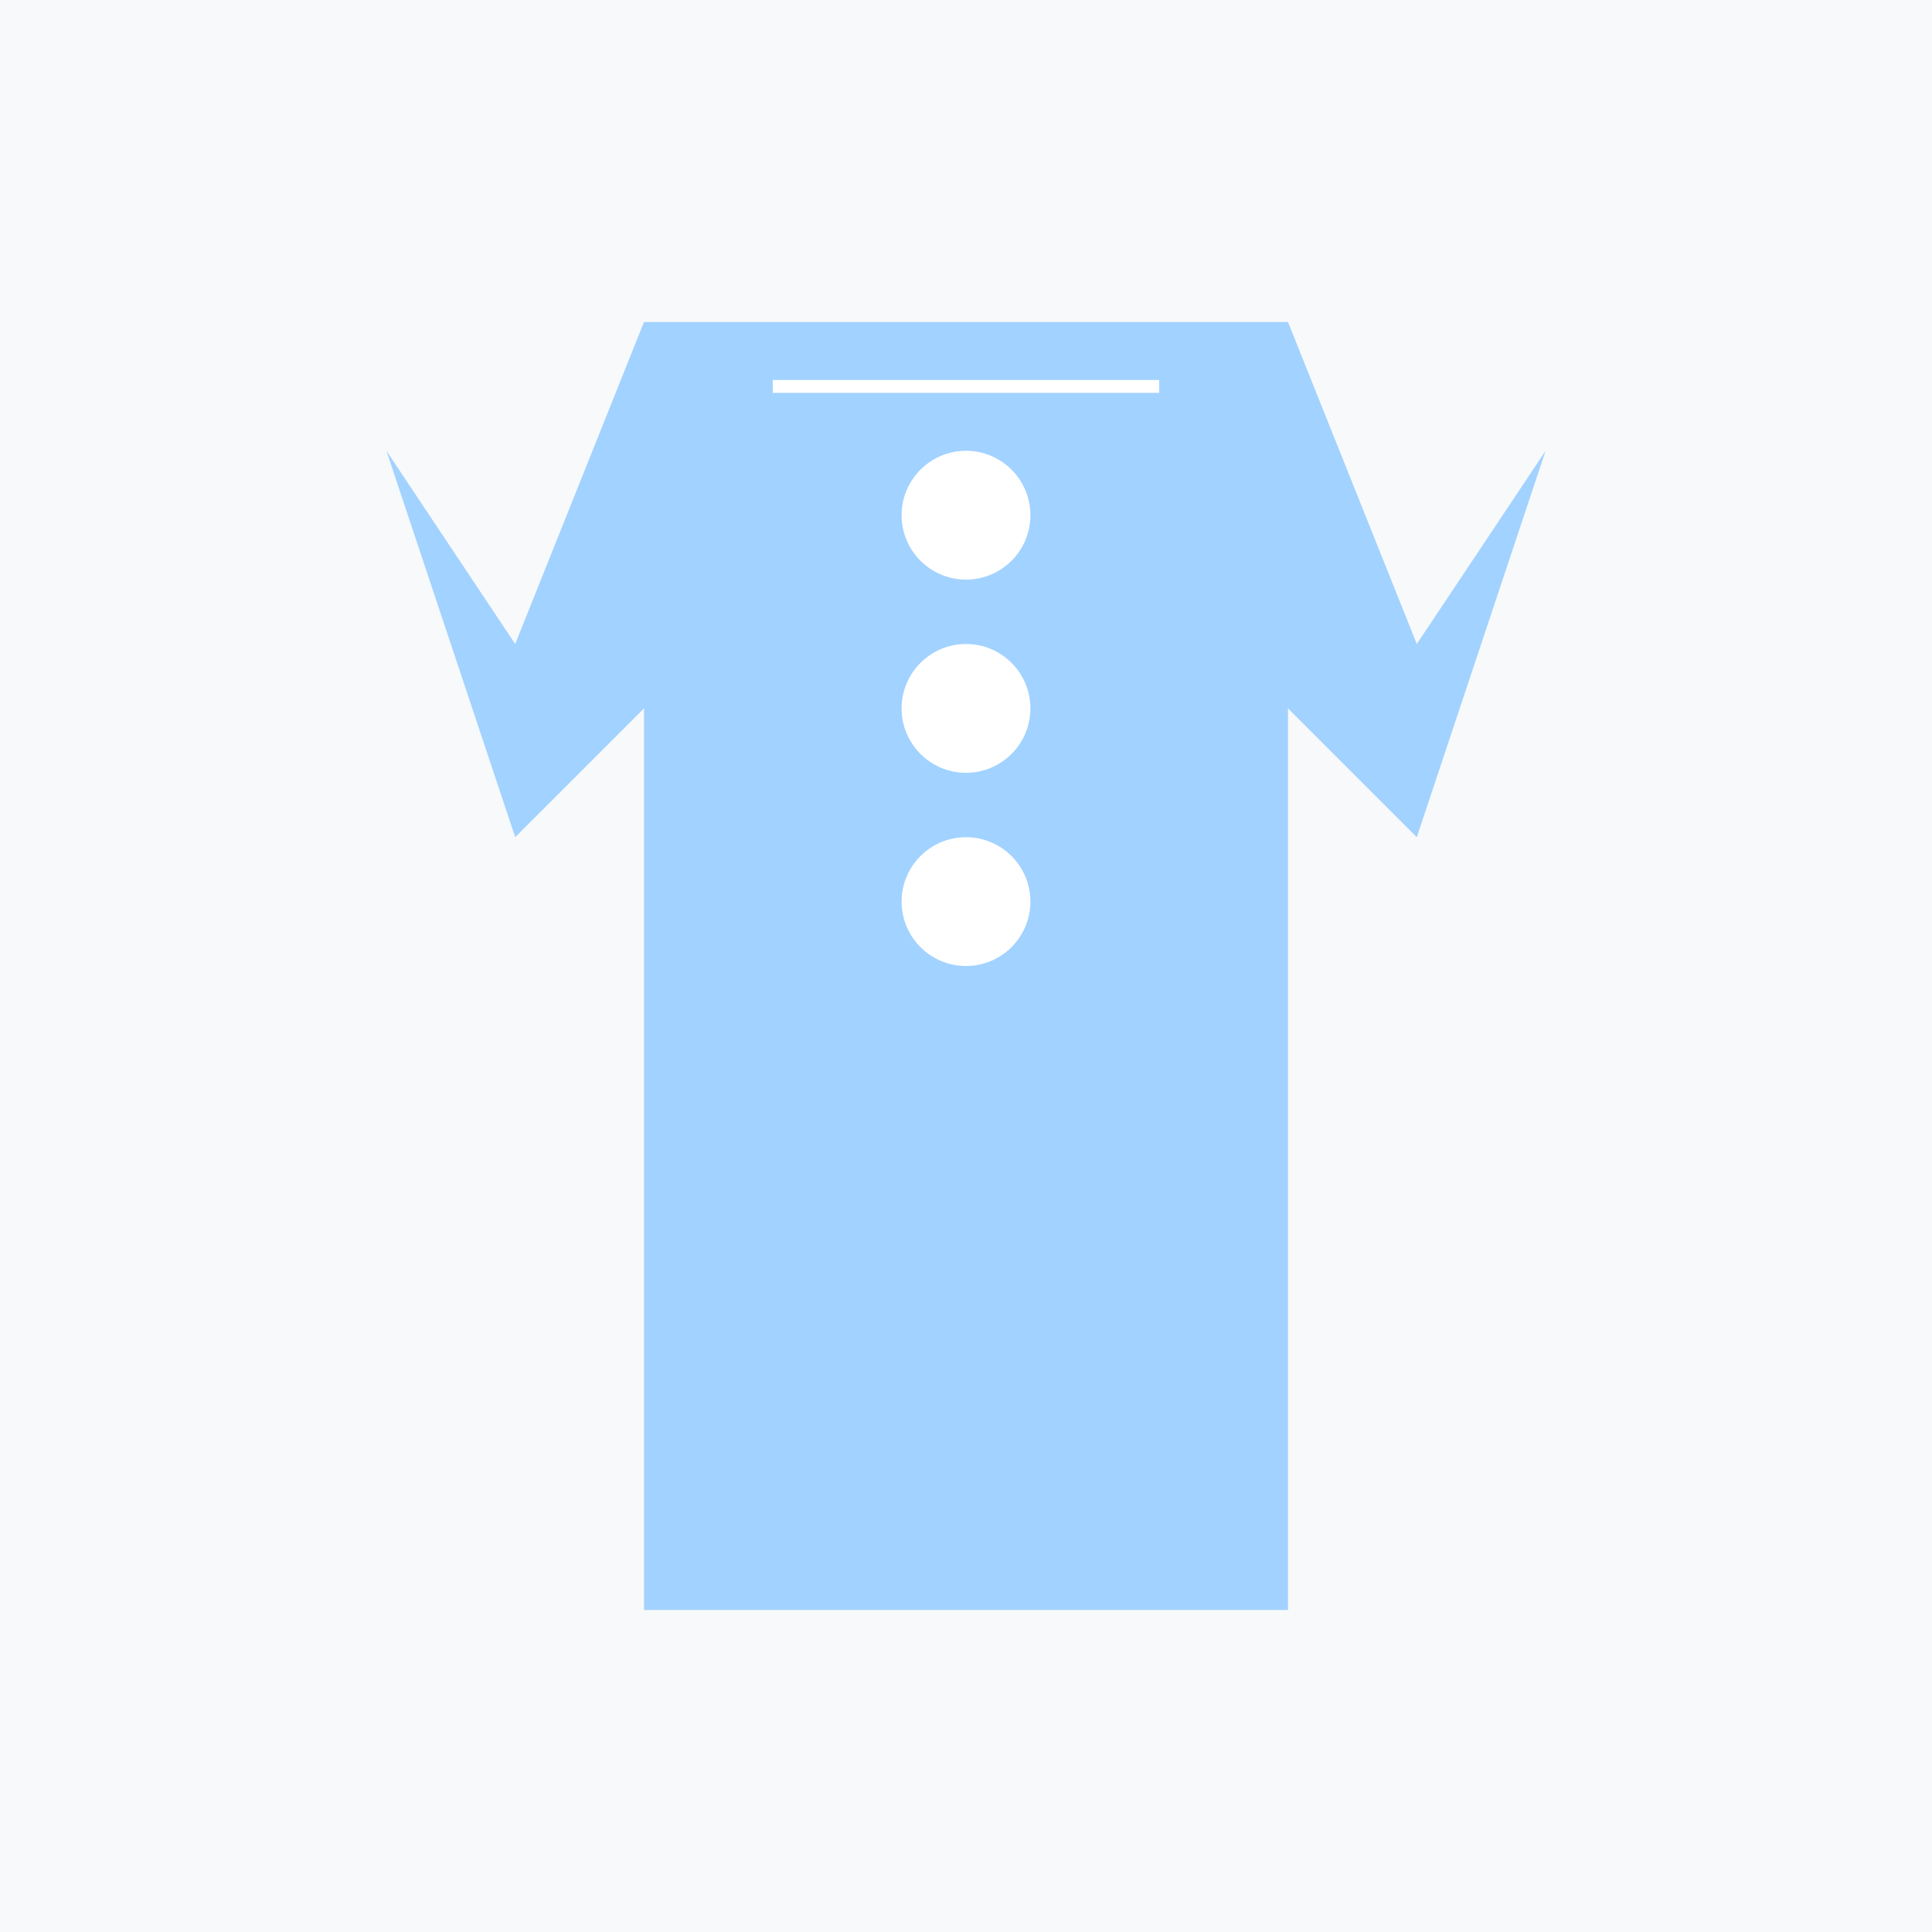
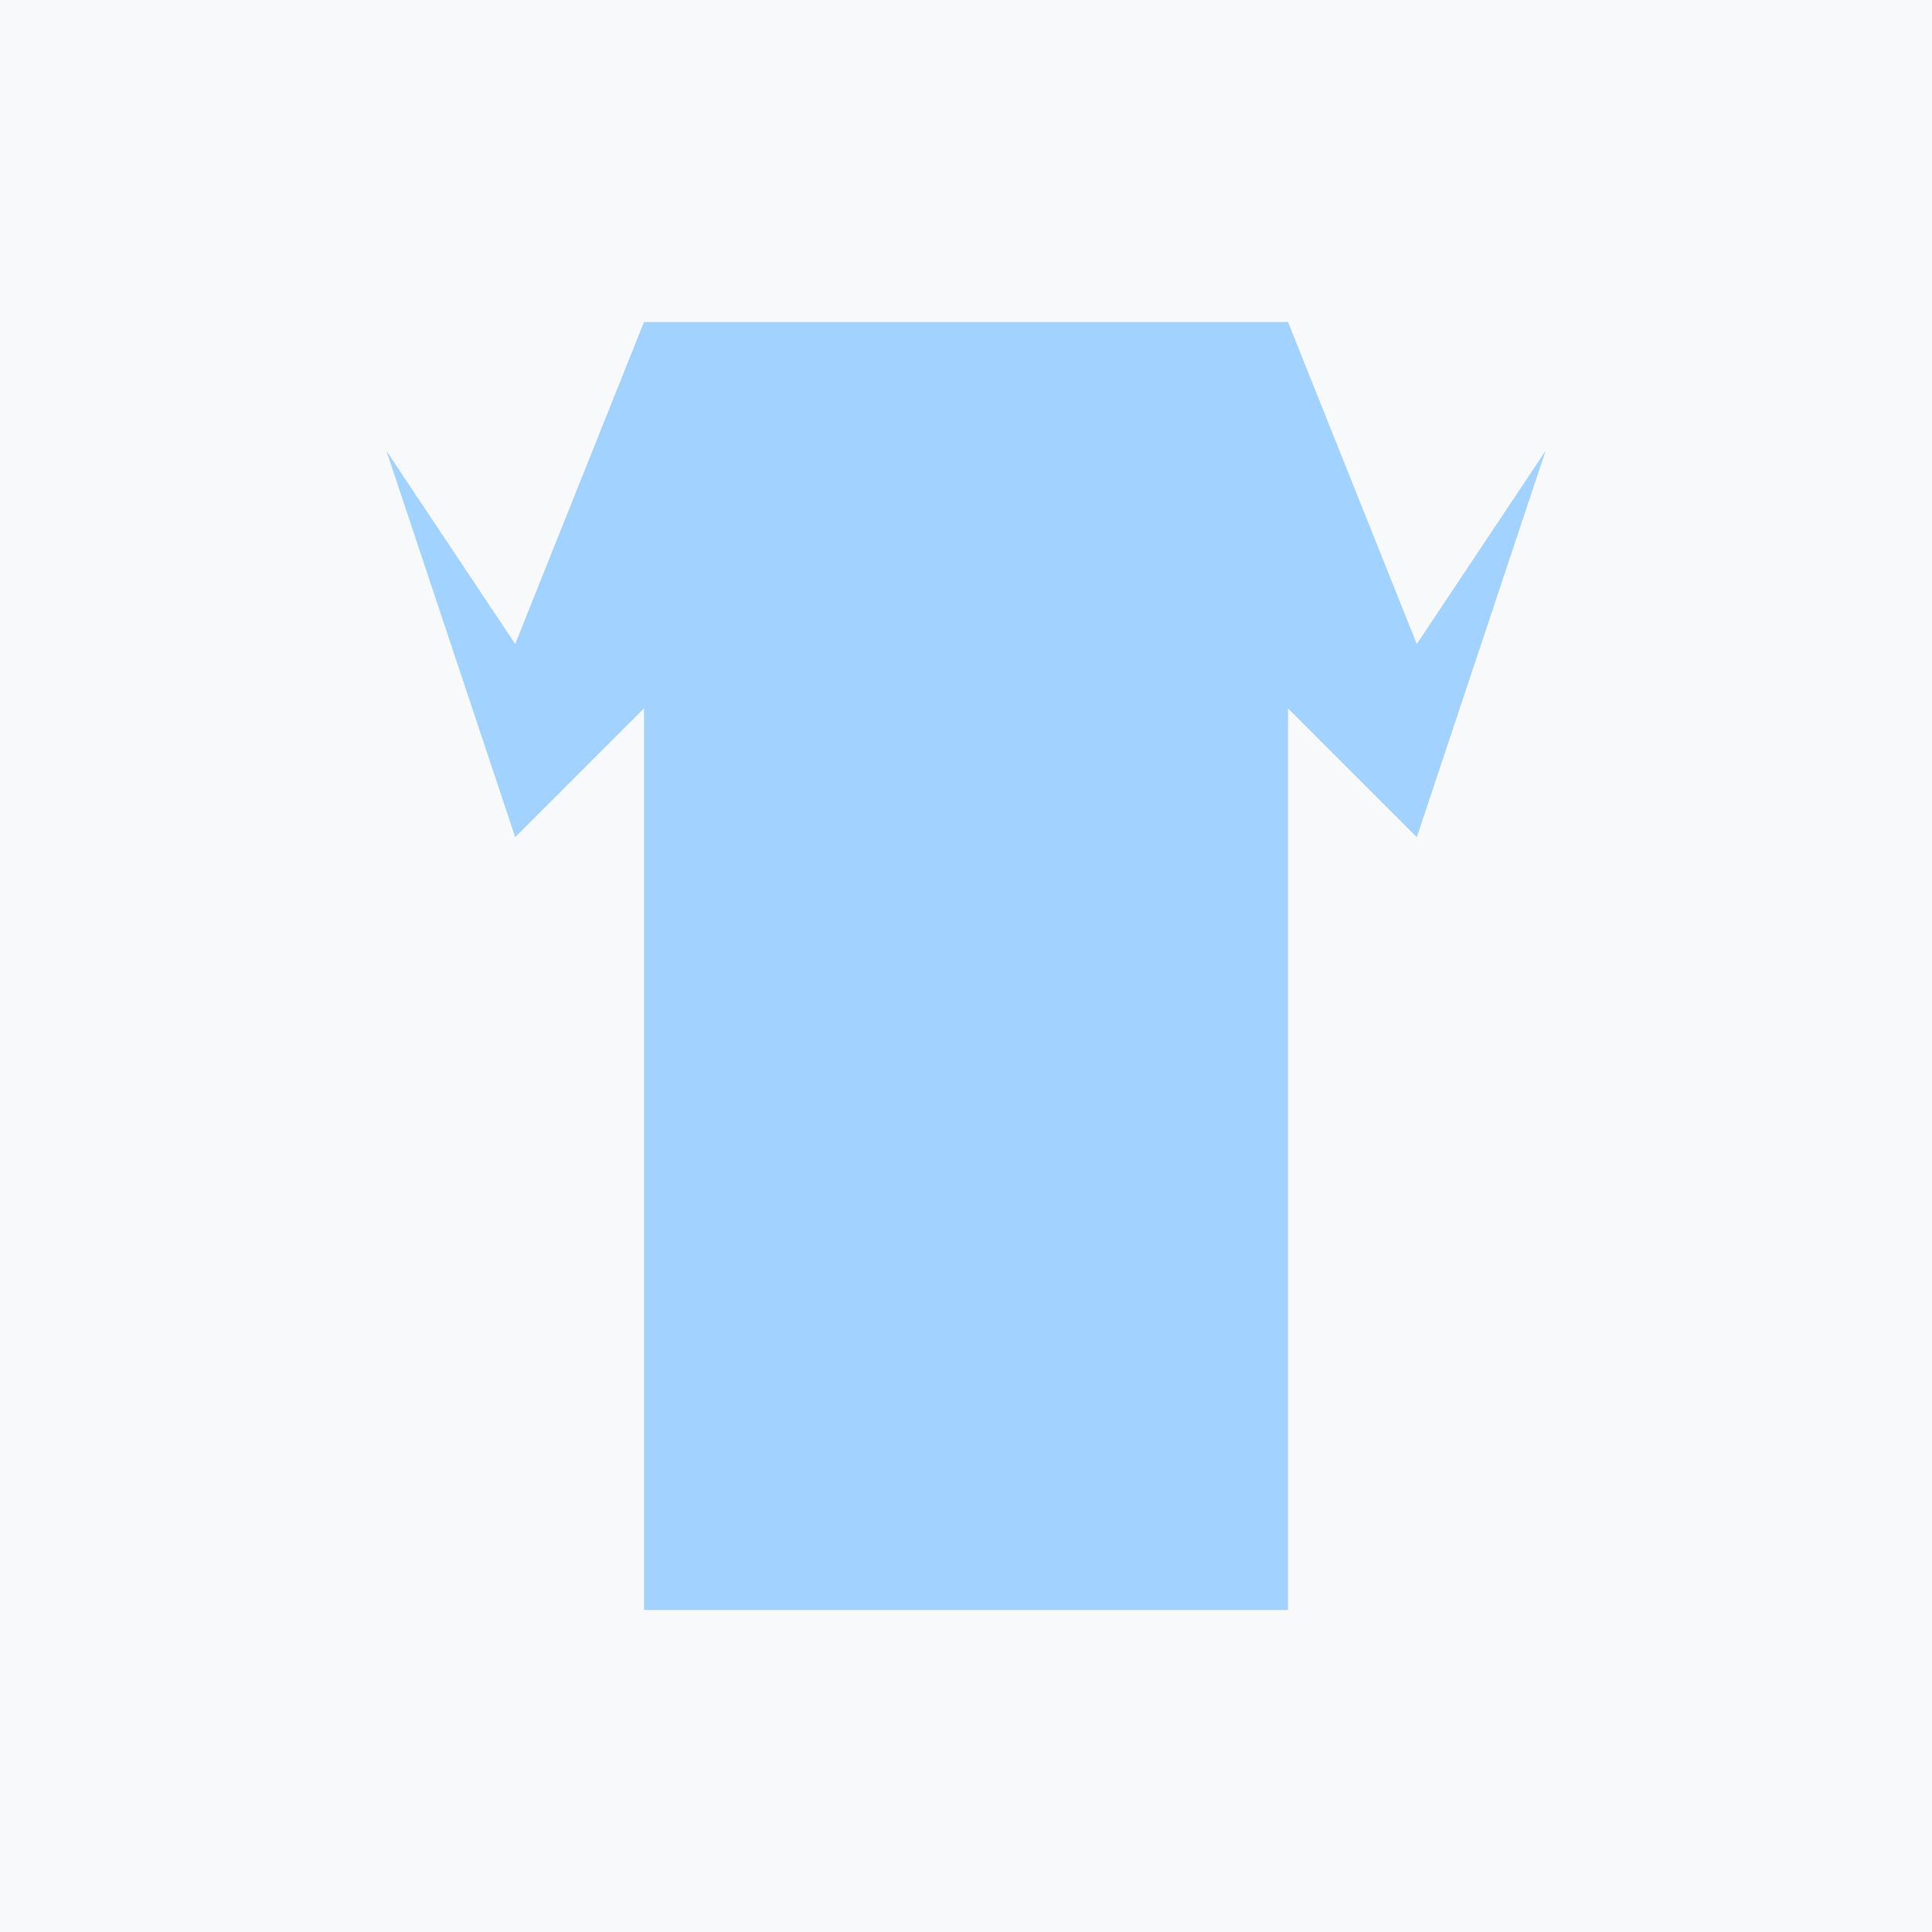
<svg xmlns="http://www.w3.org/2000/svg" width="300" height="300" viewBox="0 0 300 300">
  <rect width="300" height="300" fill="#f8f9fa" />
  <path d="M100,50 L200,50 L220,100 L240,70 L220,130 L200,110 L200,250 L100,250 L100,110 L80,130 L60,70 L80,100 L100,50 Z" fill="#a2d2ff" />
-   <circle cx="150" cy="80" r="10" fill="#ffffff" />
-   <circle cx="150" cy="110" r="10" fill="#ffffff" />
-   <circle cx="150" cy="140" r="10" fill="#ffffff" />
-   <path d="M120,60 L180,60" stroke="#ffffff" stroke-width="2" />
</svg>
